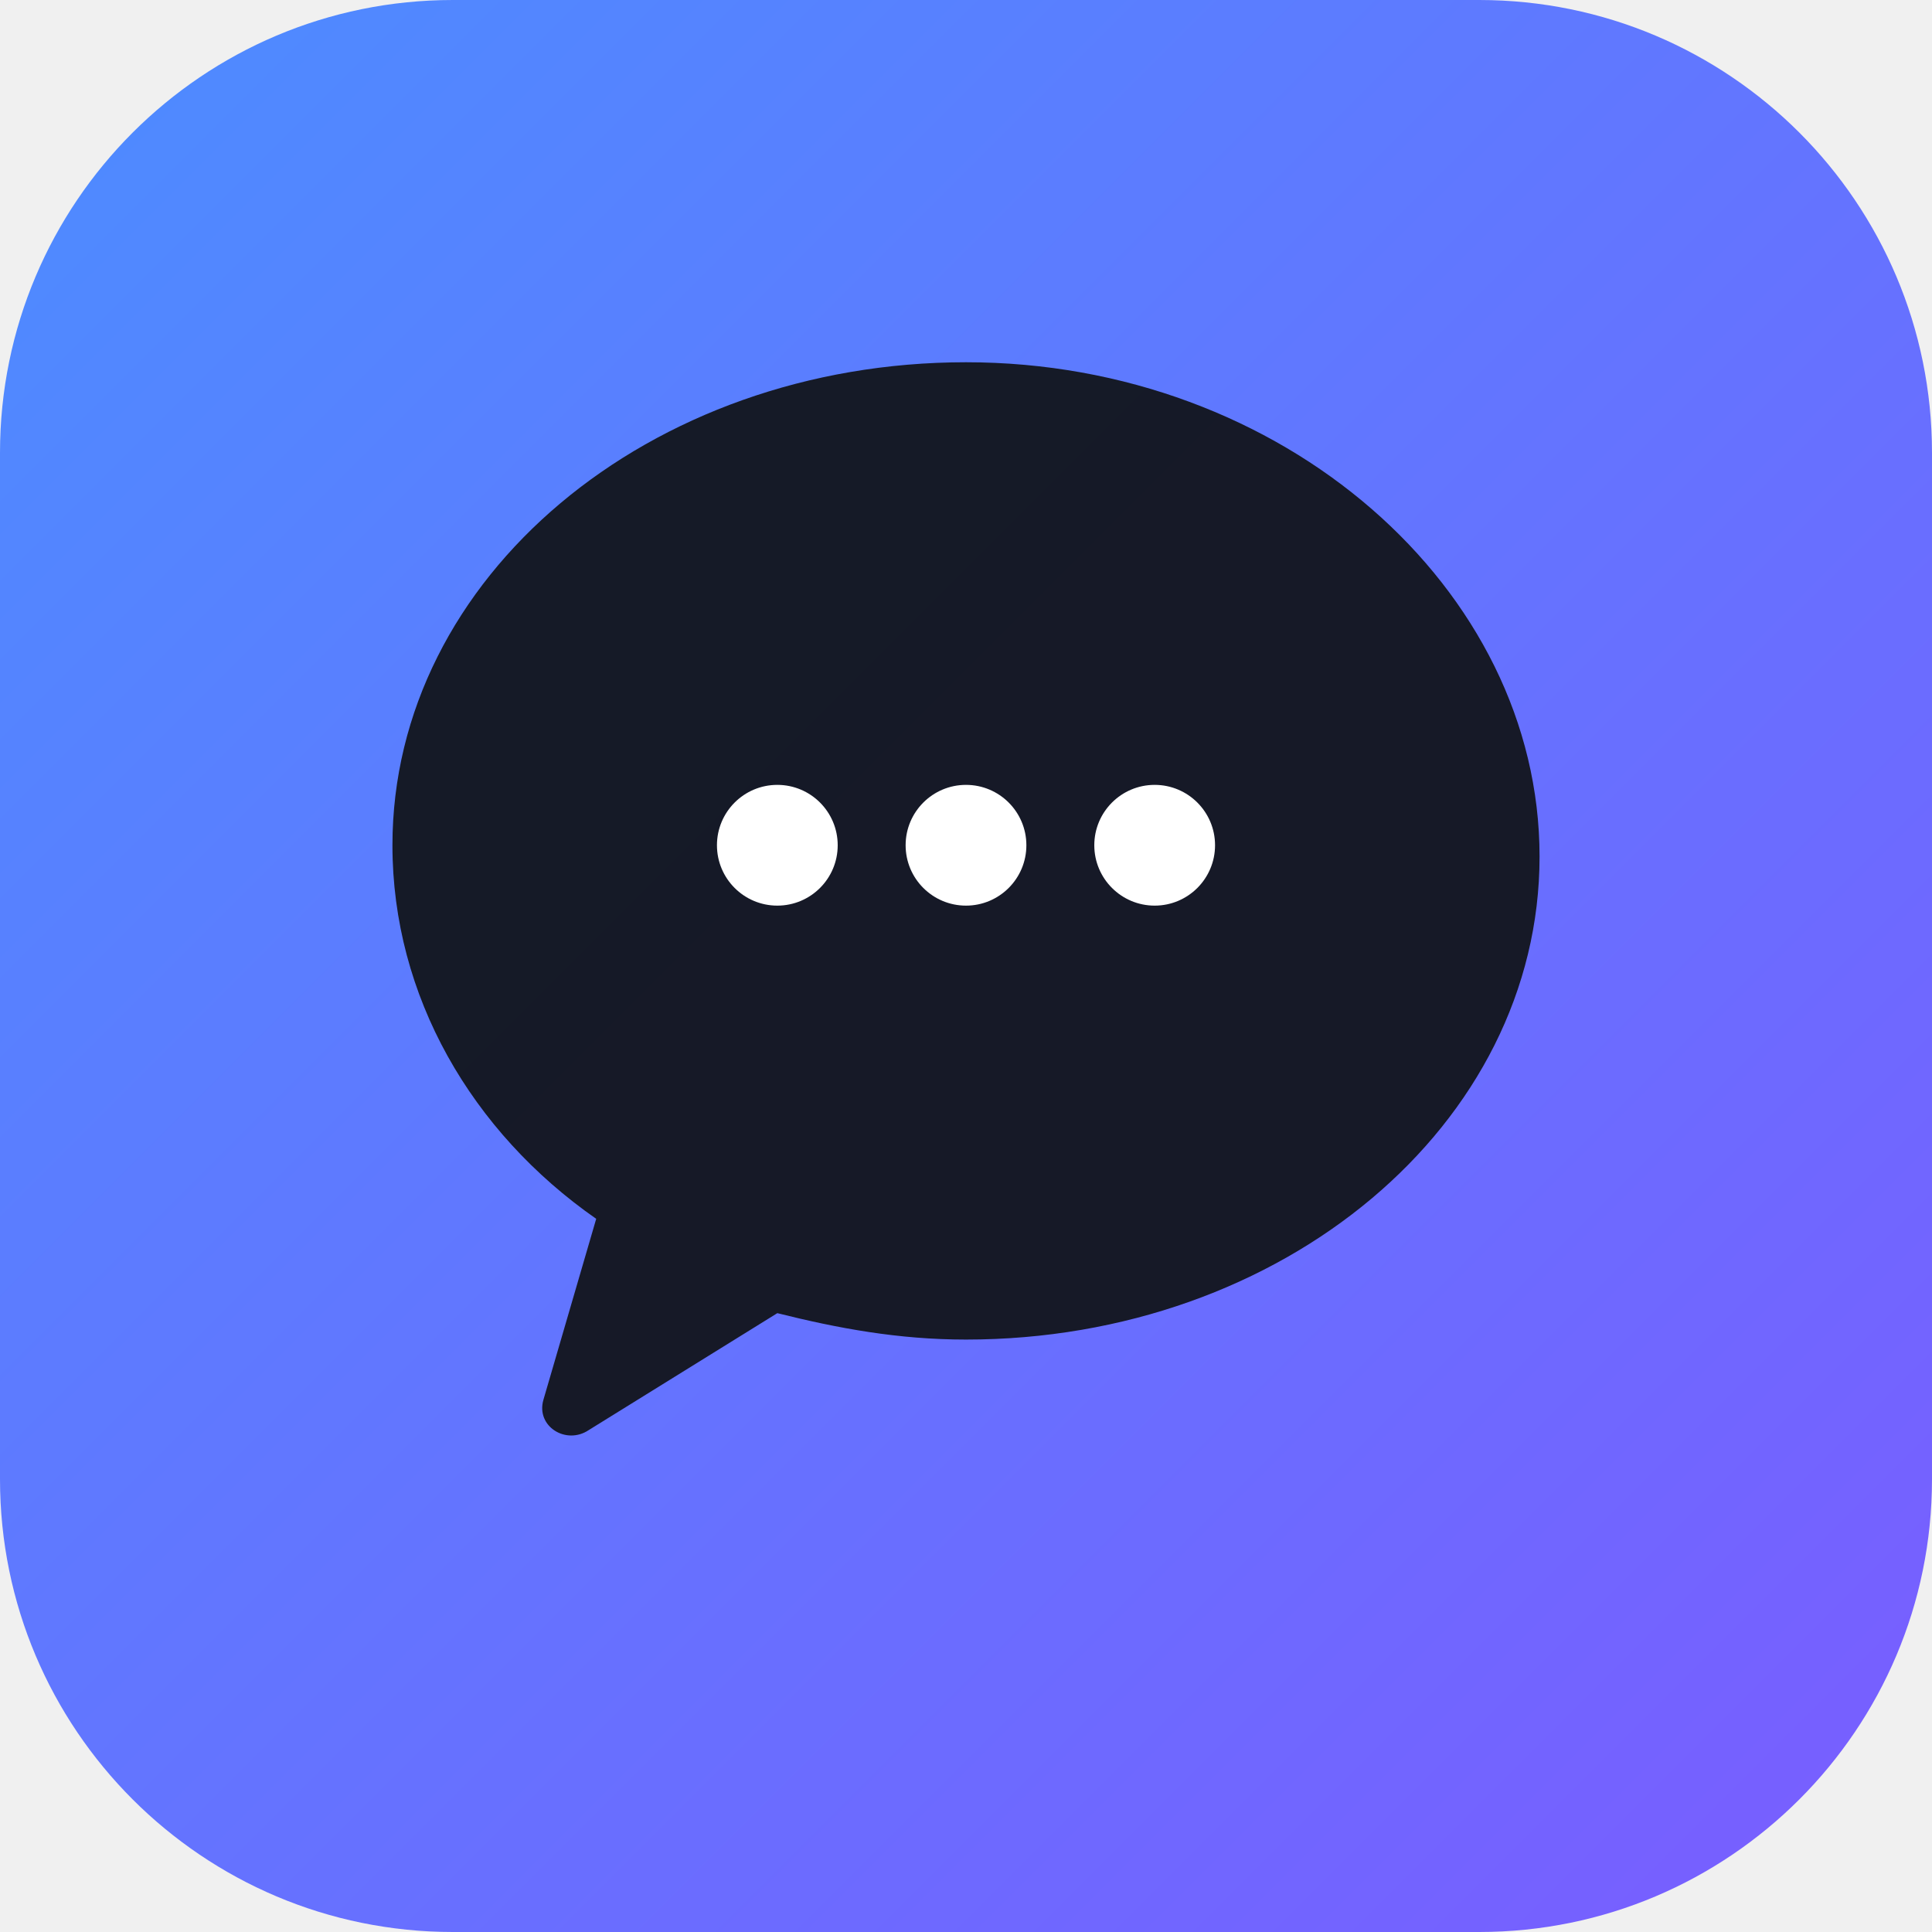
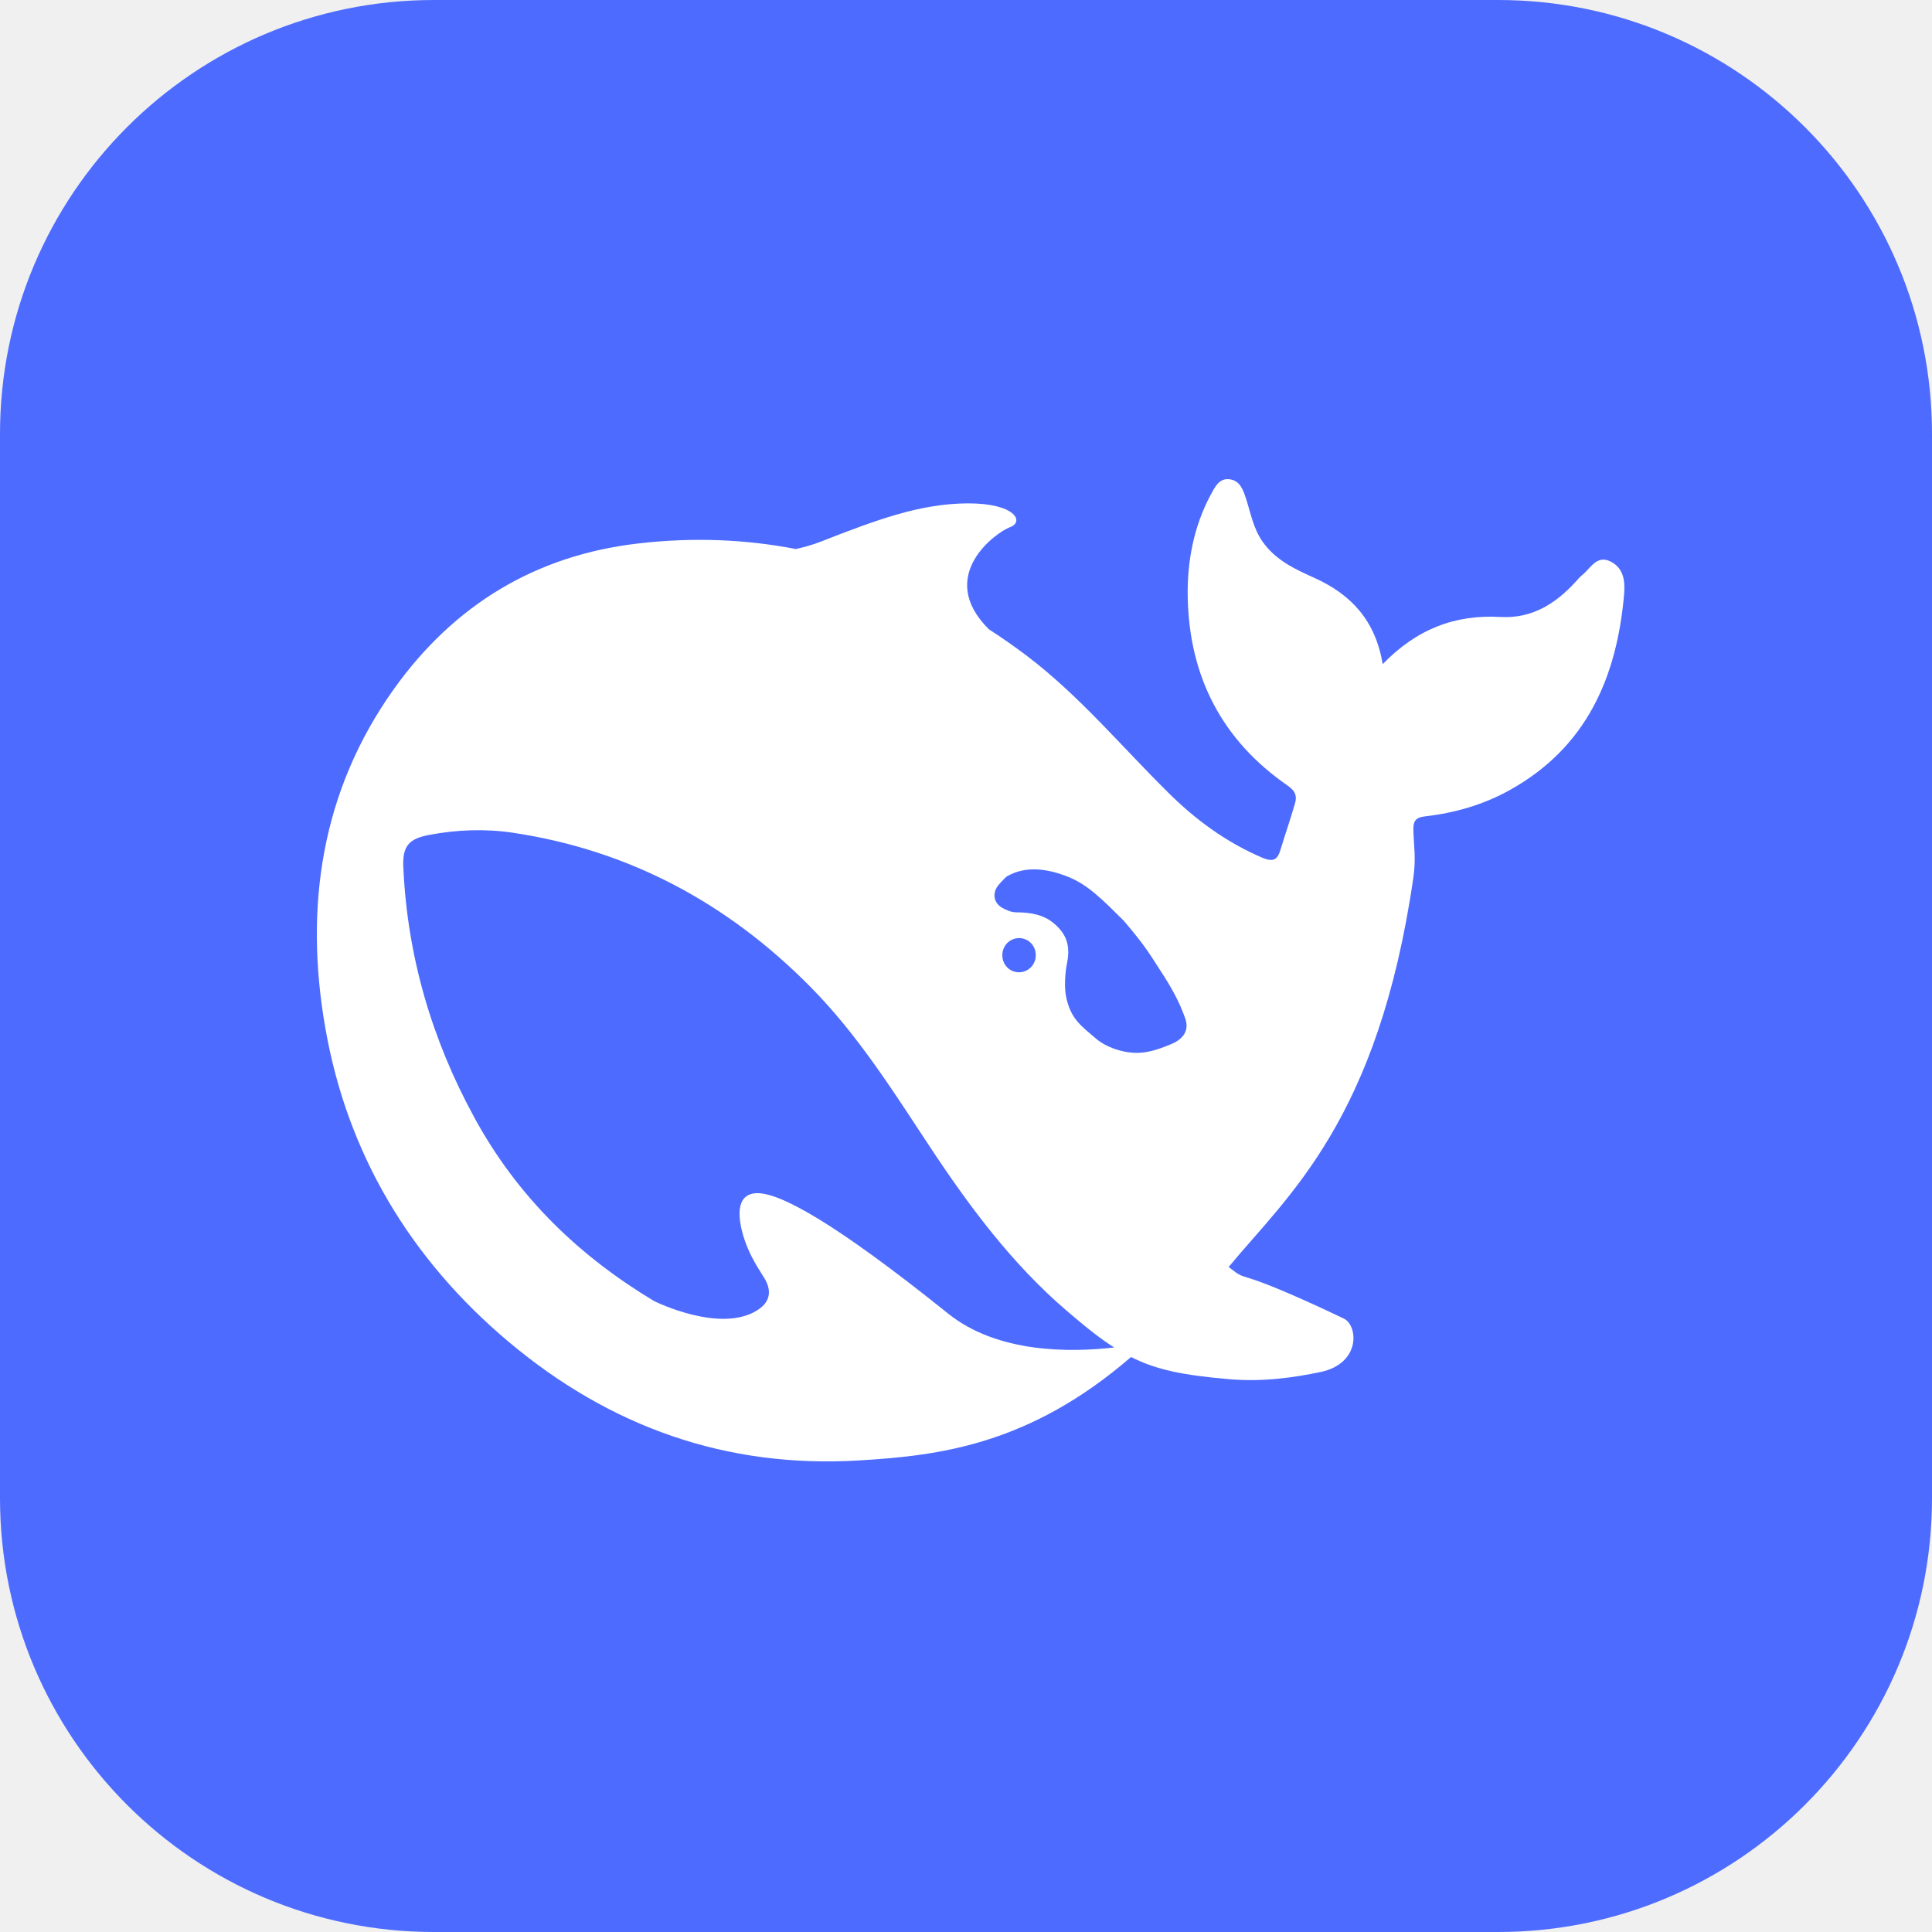
- <svg xmlns="http://www.w3.org/2000/svg" width="512" height="512" viewBox="0 0 512 512">
-   <defs>
-     <linearGradient id="g" x1="0" y1="0" x2="1" y2="1">
-       <stop offset="0" stop-color="#4c8dff" />
-       <stop offset="1" stop-color="#7a5cff" />
-     </linearGradient>
-   </defs>
-   <rect width="512" height="512" rx="120" fill="url(#g)" />
-   <path d="M256 96c-84 0-152 57-152 128 0 40 21 76 54 99l-14 48c-2 7 6 12 12 8l50-31c16 4 32 7 50 7 84 0 152-57 152-128S340 96 256 96Z" fill="#0f1115" opacity="0.92" />
-   <circle cx="206" cy="224" r="16" fill="#fff" />
-   <circle cx="256" cy="224" r="16" fill="#fff" />
-   <circle cx="306" cy="224" r="16" fill="#fff" />
+ <svg xmlns="http://www.w3.org/2000/svg" viewBox="0 0 512 512">
+   <rect width="512" height="512" rx="115" fill="#4D6BFE" />
+   <g transform="translate(76.8,76.8) scale(7.168)">
+     <path d="M48.835 10.048C48.323 9.792 48.102 10.28 47.803 10.528C47.701 10.608 47.614 10.712 47.527 10.808C46.779 11.624 45.905 12.16 44.762 12.096C43.092 12 41.666 12.536 40.406 13.84C40.138 12.232 39.248 11.272 37.893 10.656C37.184 10.336 36.467 10.016 35.97 9.32C35.623 8.824 35.529 8.272 35.356 7.728C35.246 7.4 35.135 7.064 34.765 7.008C34.363 6.944 34.206 7.288 34.048 7.576C33.418 8.752 33.173 10.048 33.197 11.36C33.252 14.312 34.474 16.664 36.9 18.336C37.176 18.528 37.247 18.72 37.16 19C36.995 19.576 36.797 20.136 36.624 20.712C36.514 21.08 36.349 21.16 35.962 21C34.631 20.432 33.481 19.592 32.464 18.576C30.739 16.872 29.179 14.992 27.233 13.52C26.776 13.176 26.319 12.856 25.847 12.552C23.862 10.584 26.107 8.968 26.627 8.776C27.17 8.576 26.816 7.888 25.059 7.896C23.302 7.904 21.695 8.504 19.647 9.304C19.348 9.424 19.032 9.512 18.709 9.584C16.85 9.224 14.92 9.144 12.903 9.376C9.106 9.808 6.073 11.64 3.843 14.768C1.165 18.528 0.534 22.8 1.307 27.256C2.118 31.952 4.466 35.84 8.074 38.88C11.816 42.032 16.125 43.576 21.041 43.28C24.027 43.104 27.352 42.696 31.102 39.456C32.047 39.936 33.04 40.128 34.686 40.272C35.955 40.392 37.176 40.208 38.121 40.008C39.602 39.688 39.499 38.288 38.964 38.032C34.623 35.968 35.576 36.808 34.71 36.128C36.916 33.464 40.24 30.696 41.54 21.728C41.643 21.016 41.556 20.568 41.54 19.992C41.532 19.64 41.611 19.504 42.005 19.464C43.092 19.336 44.148 19.032 45.117 18.488C47.929 16.92 49.064 14.344 49.331 11.256C49.371 10.784 49.324 10.296 48.835 10.048ZM24.326 37.84C20.12 34.464 18.079 33.352 17.236 33.4C16.448 33.448 16.59 34.368 16.763 34.968C16.944 35.56 17.181 35.968 17.512 36.488C17.74 36.832 17.898 37.344 17.283 37.728C15.928 38.584 13.573 37.44 13.462 37.384C10.721 35.736 8.428 33.56 6.813 30.584C5.253 27.72 4.348 24.648 4.198 21.368C4.158 20.576 4.387 20.296 5.159 20.152C6.175 19.96 7.223 19.92 8.239 20.072C12.533 20.712 16.189 22.672 19.253 25.776C21.002 27.544 22.325 29.656 23.689 31.72C25.138 33.912 26.698 36 28.683 37.712C29.384 38.312 29.943 38.768 30.479 39.104C28.864 39.288 26.17 39.328 24.326 37.84ZM26.343 24.6C26.343 24.248 26.619 23.968 26.966 23.968C27.044 23.968 27.115 23.984 27.178 24.008C27.265 24.04 27.344 24.088 27.407 24.16C27.517 24.272 27.58 24.432 27.58 24.6C27.58 24.952 27.304 25.232 26.957 25.232C26.611 25.232 26.343 24.952 26.343 24.6ZM32.606 27.88C32.205 28.048 31.803 28.192 31.416 28.208C30.818 28.24 30.164 27.992 29.81 27.688C29.258 27.216 28.864 26.952 28.699 26.128C28.628 25.776 28.668 25.232 28.73 24.92C28.872 24.248 28.714 23.816 28.25 23.424C27.872 23.104 27.391 23.016 26.863 23.016C26.666 23.016 26.485 22.928 26.351 22.856C26.13 22.744 25.949 22.464 26.123 22.12C26.178 22.008 26.446 21.736 26.509 21.688C27.226 21.272 28.053 21.408 28.817 21.72C29.526 22.016 30.061 22.56 30.834 23.328C31.622 24.256 31.763 24.512 32.212 25.208C32.567 25.752 32.89 26.312 33.11 26.952C33.245 27.352 33.071 27.68 32.606 27.88Z" fill="#ffffff" />
+   </g>
</svg>
